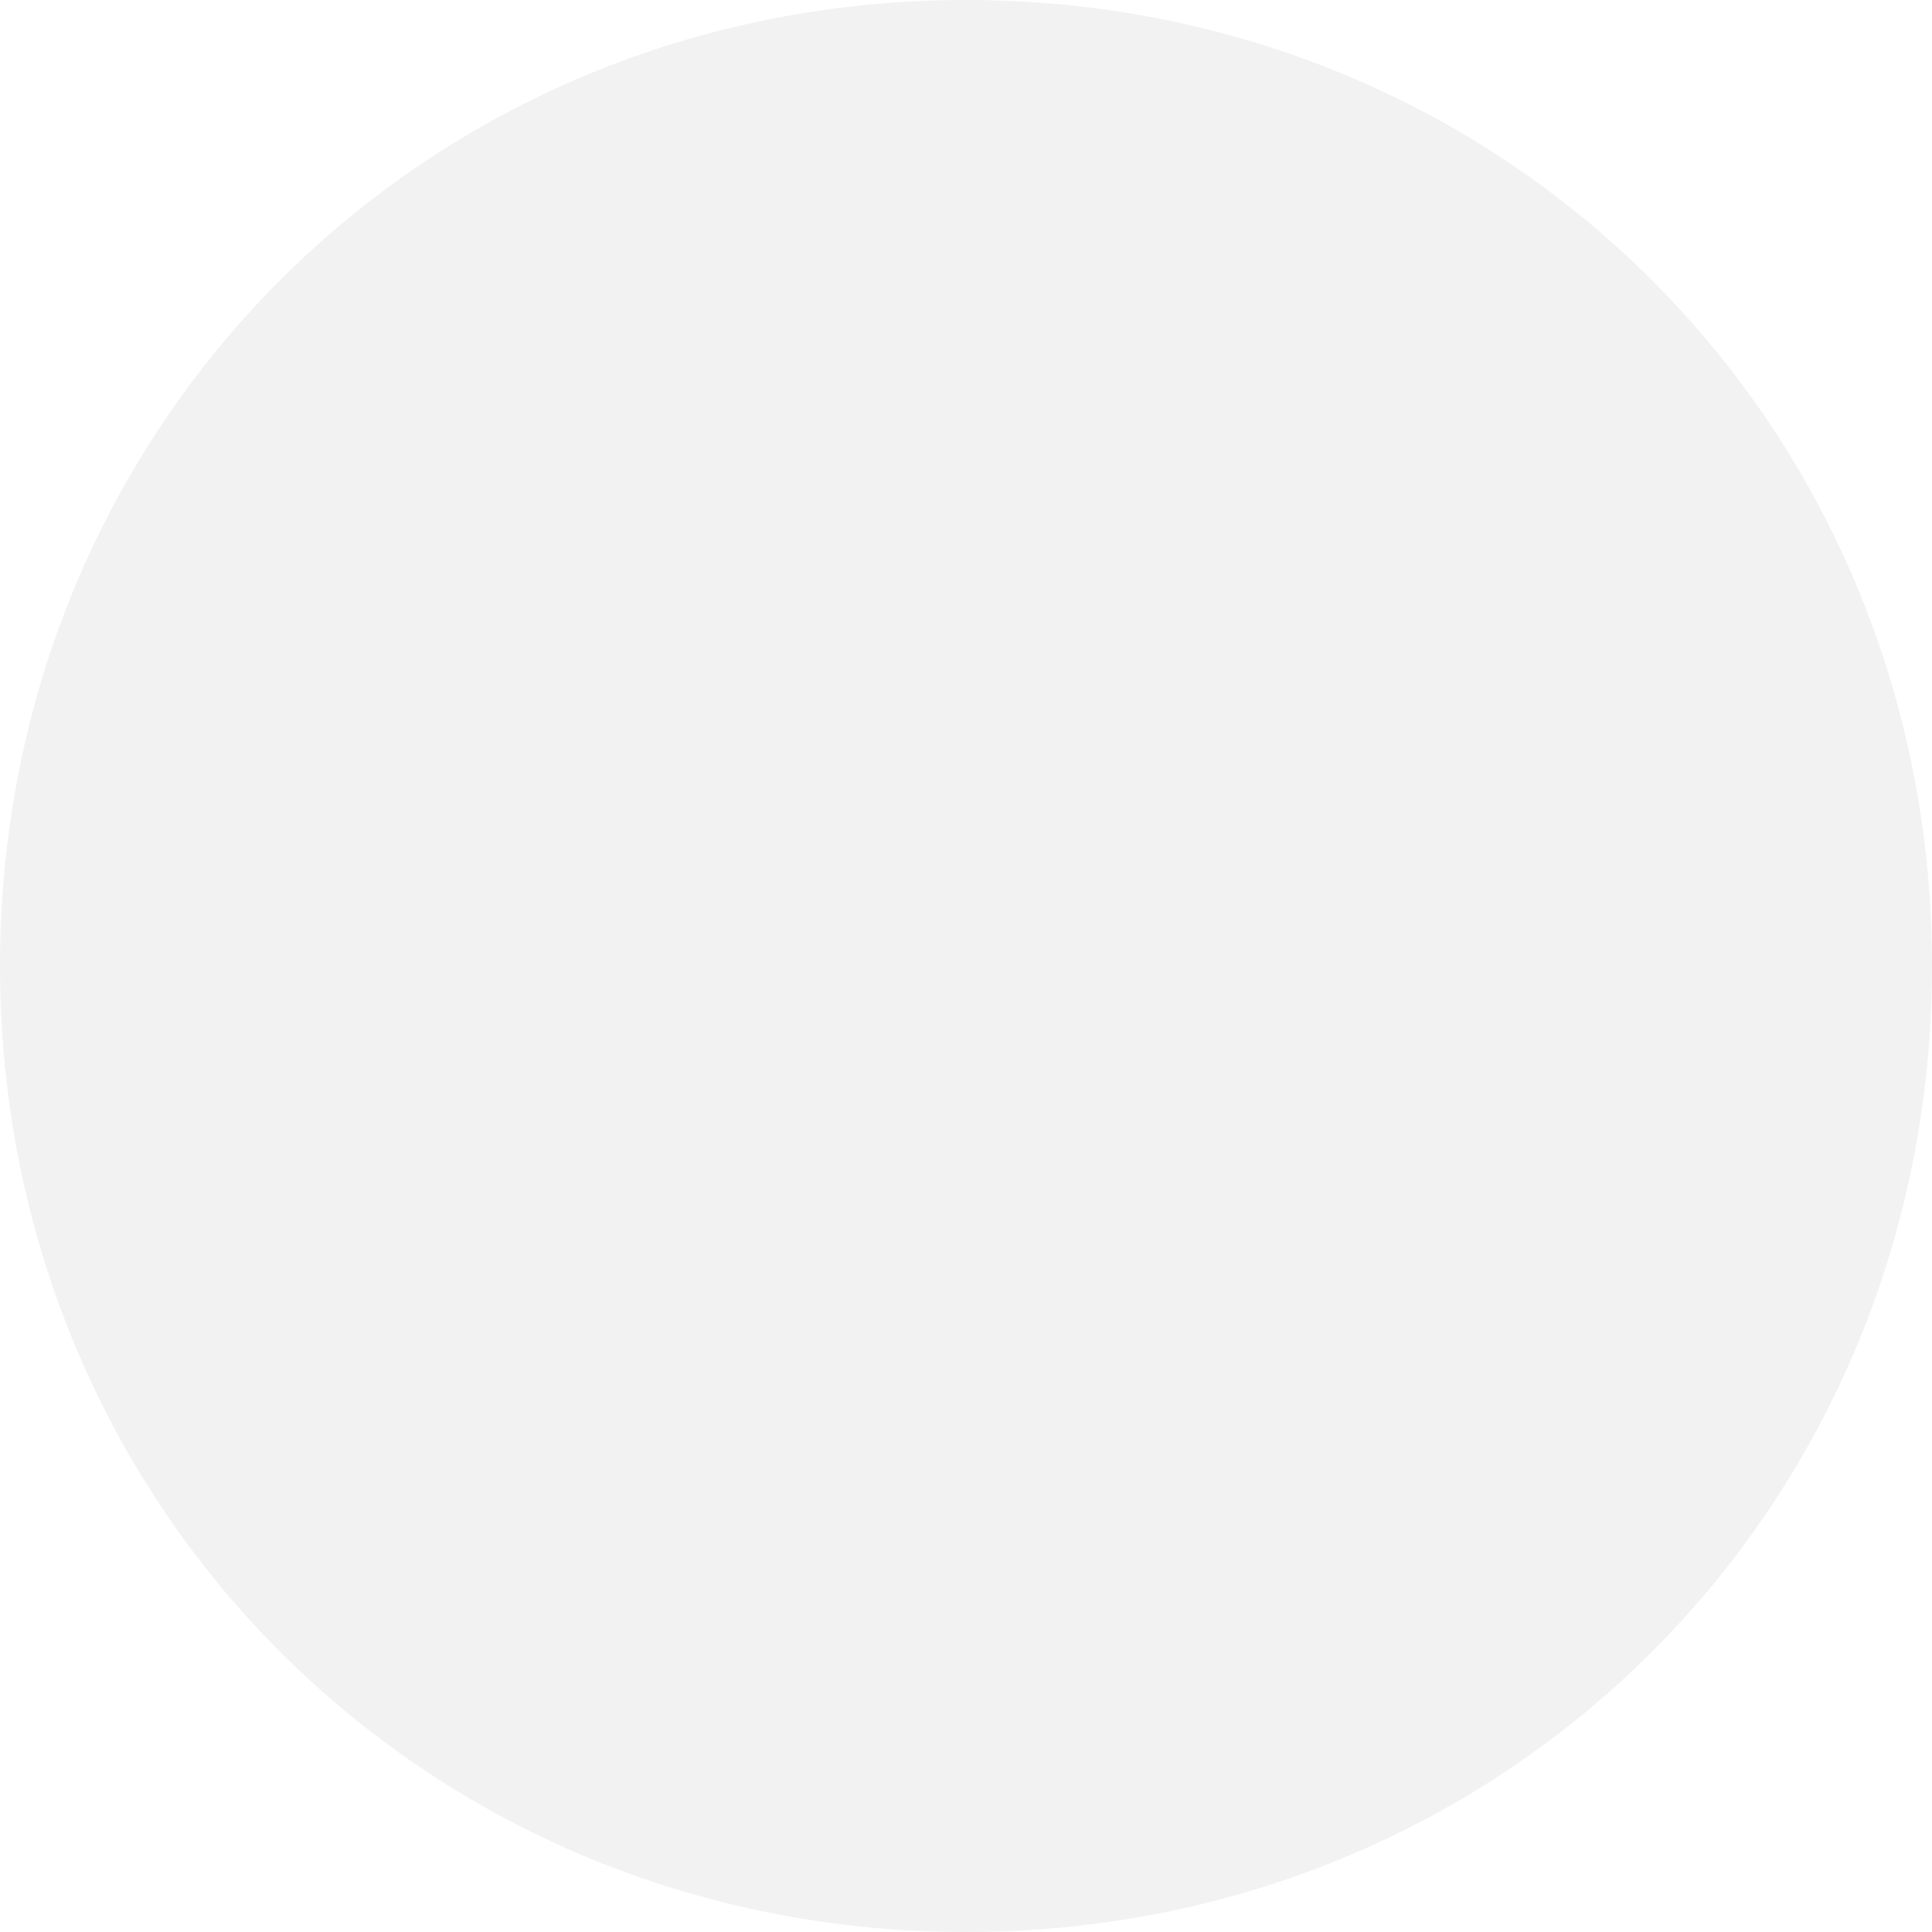
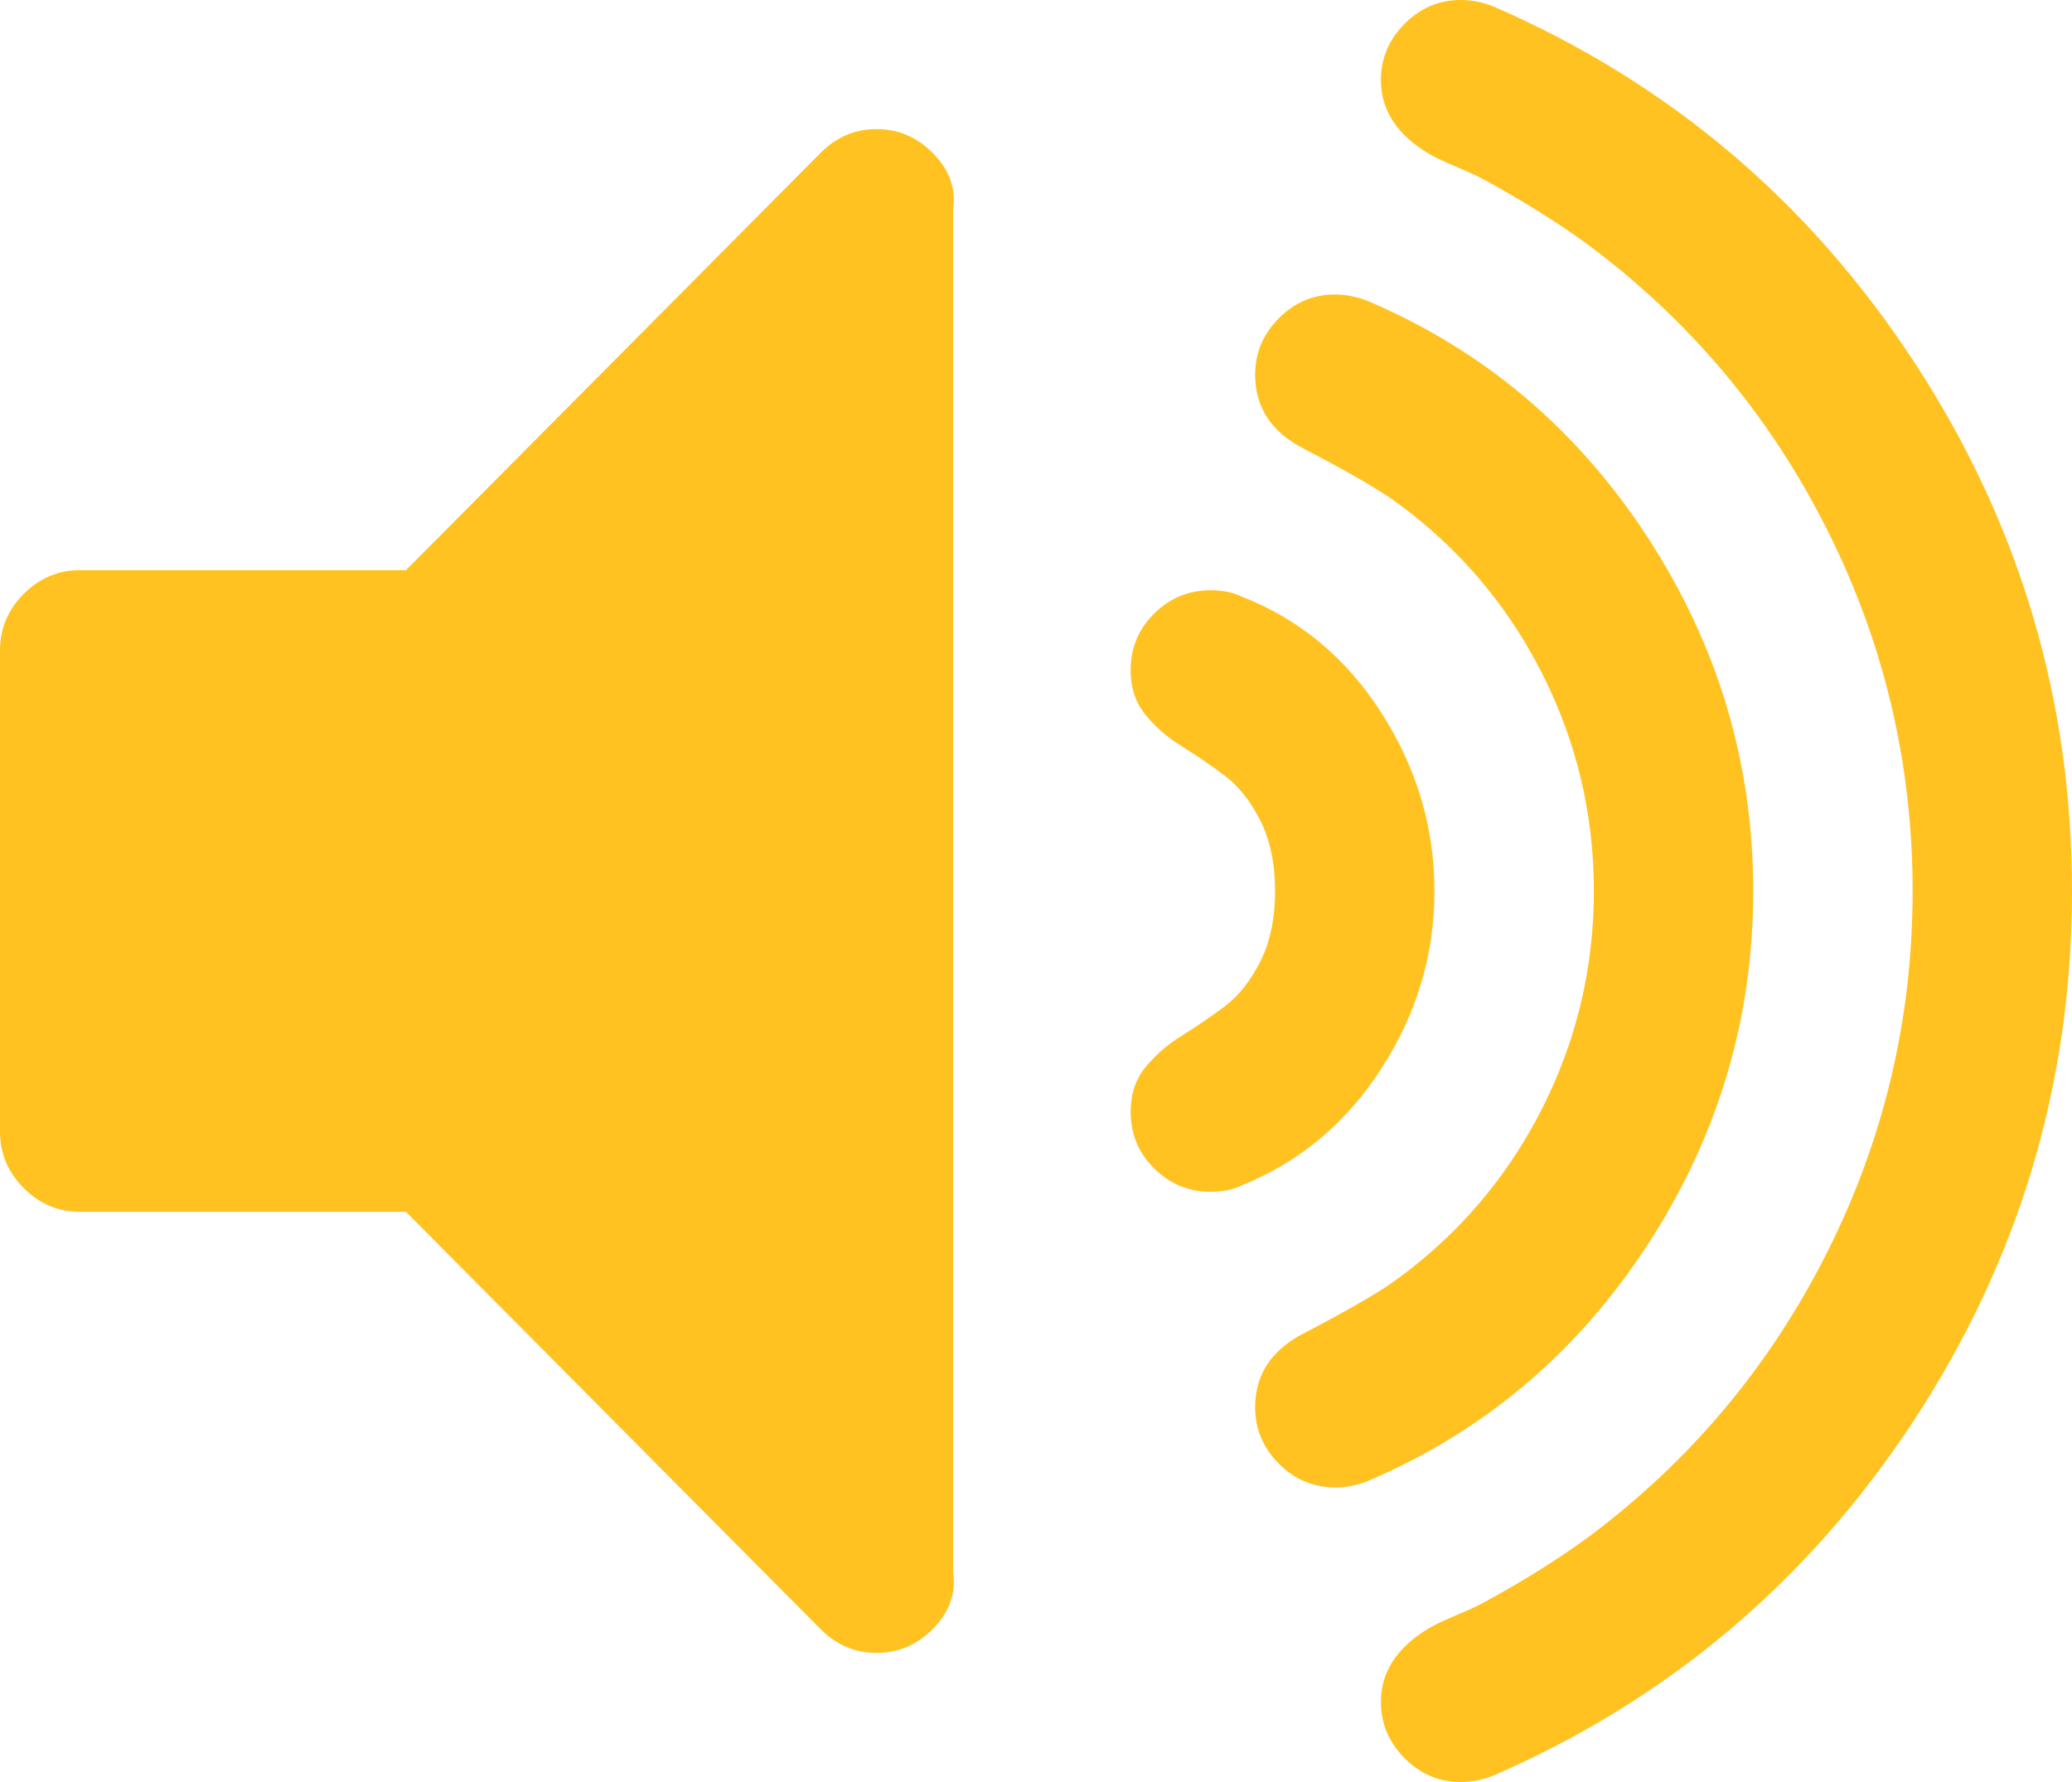
- <svg xmlns="http://www.w3.org/2000/svg" version="1.1" width="38px" height="38px">
-   <g transform="matrix(1 0 0 1 -1384 -504 )">
-     <path d="M 1403 504  C 1413.64 504  1422 512.36  1422 523  C 1422 533.64  1413.64 542  1403 542  C 1392.36 542  1384 533.64  1384 523  C 1384 512.36  1392.36 504  1403 504  Z " fill-rule="nonzero" fill="#f2f2f2" stroke="none" />
+ <svg xmlns="http://www.w3.org/2000/svg" version="1.1" width="50px" height="43px">
+   <g transform="matrix(1 0 0 1 -1023 -501 )">
+     <path d="M 22.506 3.689  C 22.887 4.072  23.077 4.526  23 5.05  L 23 37.95  C 23.077 38.474  22.887 38.928  22.506 39.311  C 22.125 39.694  21.675 39.885  21.154 39.885  C 20.633 39.885  20.182 39.694  19.802 39.311  L 9.796 29.241  L 1.923 29.241  C 1.402 29.241  0.952 29.05  0.571 28.667  C 0.19 28.284  0 27.83  0 27.306  L 0 15.694  C 0 15.17  0.19 14.716  0.571 14.333  C 0.952 13.95  1.402 13.759  1.923 13.759  L 9.796 13.759  L 19.802 3.689  C 20.182 3.306  20.633 3.115  21.154 3.115  C 21.675 3.115  22.125 3.306  22.506 3.689  Z M 33.338 17.206  C 34.19 18.537  34.615 19.968  34.615 21.5  C 34.615 23.032  34.19 24.458  33.338 25.779  C 32.487 27.099  31.36 28.042  29.958 28.606  C 29.758 28.707  29.507 28.757  29.207 28.757  C 28.686 28.757  28.235 28.571  27.855 28.198  C 27.474 27.825  27.284 27.366  27.284 26.822  C 27.284 26.399  27.404 26.041  27.644 25.749  C 27.885 25.456  28.175 25.204  28.516 24.993  C 28.856 24.781  29.197 24.549  29.537 24.297  C 29.878 24.045  30.168 23.682  30.409 23.209  C 30.649 22.735  30.769 22.165  30.769 21.5  C 30.769 20.835  30.649 20.265  30.409 19.791  C 30.168 19.318  29.878 18.955  29.537 18.703  C 29.197 18.451  28.856 18.219  28.516 18.007  C 28.175 17.796  27.885 17.544  27.644 17.251  C 27.404 16.959  27.284 16.601  27.284 16.178  C 27.284 15.634  27.474 15.175  27.855 14.802  C 28.235 14.429  28.686 14.243  29.207 14.243  C 29.507 14.243  29.758 14.293  29.958 14.394  C 31.36 14.938  32.487 15.876  33.338 17.206  Z M 39.754 12.957  C 41.456 15.568  42.308 18.416  42.308 21.5  C 42.308 24.584  41.456 27.432  39.754 30.043  C 38.051 32.653  35.797 34.553  32.993 35.743  C 32.732 35.843  32.482 35.894  32.242 35.894  C 31.701 35.894  31.24 35.702  30.859 35.319  C 30.479 34.936  30.288 34.483  30.288 33.959  C 30.288 33.172  30.679 32.578  31.46 32.174  C 32.582 31.59  33.343 31.146  33.744 30.844  C 35.226 29.755  36.383 28.389  37.215 26.746  C 38.046 25.103  38.462 23.355  38.462 21.5  C 38.462 19.645  38.046 17.897  37.215 16.254  C 36.383 14.611  35.226 13.245  33.744 12.156  C 33.343 11.854  32.582 11.41  31.46 10.826  C 30.679 10.422  30.288 9.828  30.288 9.041  C 30.288 8.517  30.479 8.064  30.859 7.681  C 31.24 7.298  31.691 7.106  32.212 7.106  C 32.472 7.106  32.732 7.157  32.993 7.257  C 35.797 8.447  38.051 10.347  39.754 12.957  Z M 46.184 8.724  C 48.728 12.605  50 16.863  50 21.5  C 50 26.137  48.728 30.395  46.184 34.276  C 43.64 38.157  40.254 41.014  36.028 42.849  C 35.767 42.95  35.507 43  35.246 43  C 34.726 43  34.275 42.808  33.894 42.425  C 33.514 42.042  33.323 41.589  33.323 41.065  C 33.323 40.339  33.714 39.744  34.495 39.281  C 34.635 39.2  34.861 39.094  35.171 38.963  C 35.482 38.832  35.707 38.726  35.847 38.646  C 36.769 38.142  37.59 37.628  38.311 37.103  C 40.775 35.269  42.698 32.981  44.081 30.239  C 45.463 27.497  46.154 24.584  46.154 21.5  C 46.154 18.416  45.463 15.503  44.081 12.761  C 42.698 10.019  40.775 7.731  38.311 5.897  C 37.59 5.372  36.769 4.858  35.847 4.354  C 35.707 4.274  35.482 4.168  35.171 4.037  C 34.861 3.906  34.635 3.8  34.495 3.719  C 33.714 3.256  33.323 2.661  33.323 1.935  C 33.323 1.411  33.514 0.958  33.894 0.575  C 34.275 0.192  34.726 0  35.246 0  C 35.507 0  35.767 0.05  36.028 0.151  C 40.254 1.986  43.64 4.843  46.184 8.724  Z " fill-rule="nonzero" fill="#ffc220" stroke="none" transform="matrix(1 0 0 1 1023 501 )" />
  </g>
</svg>
